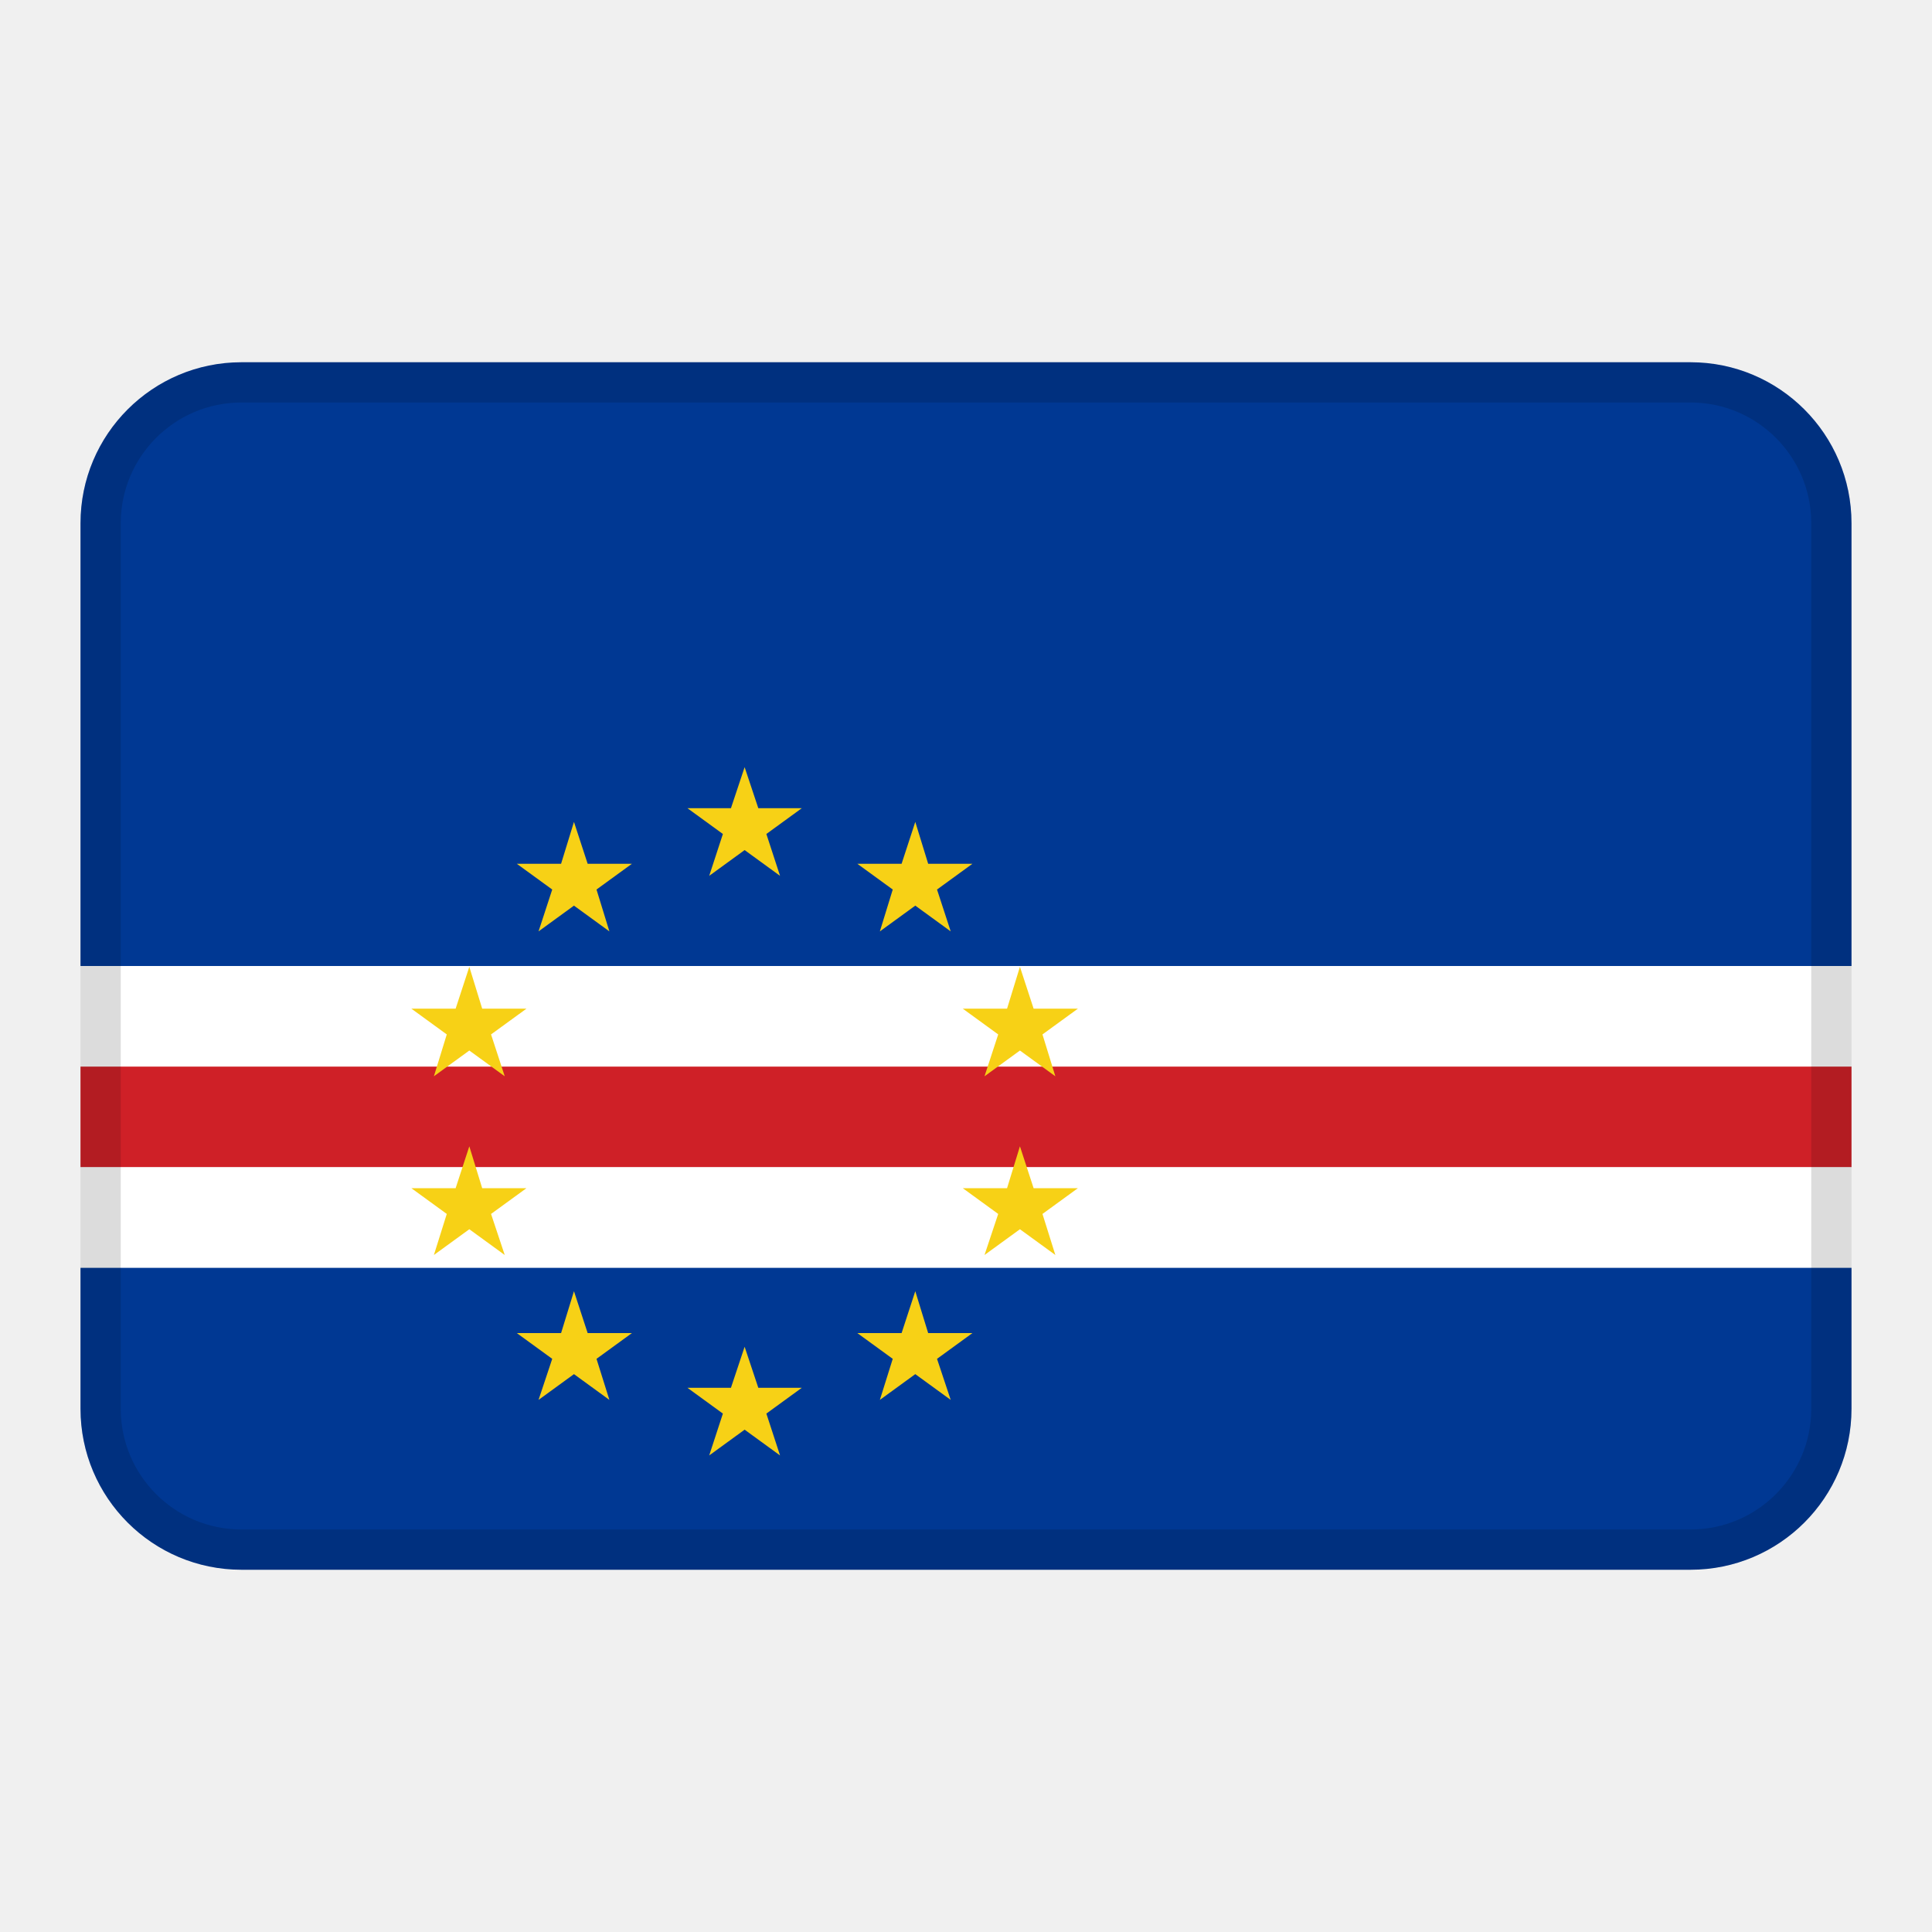
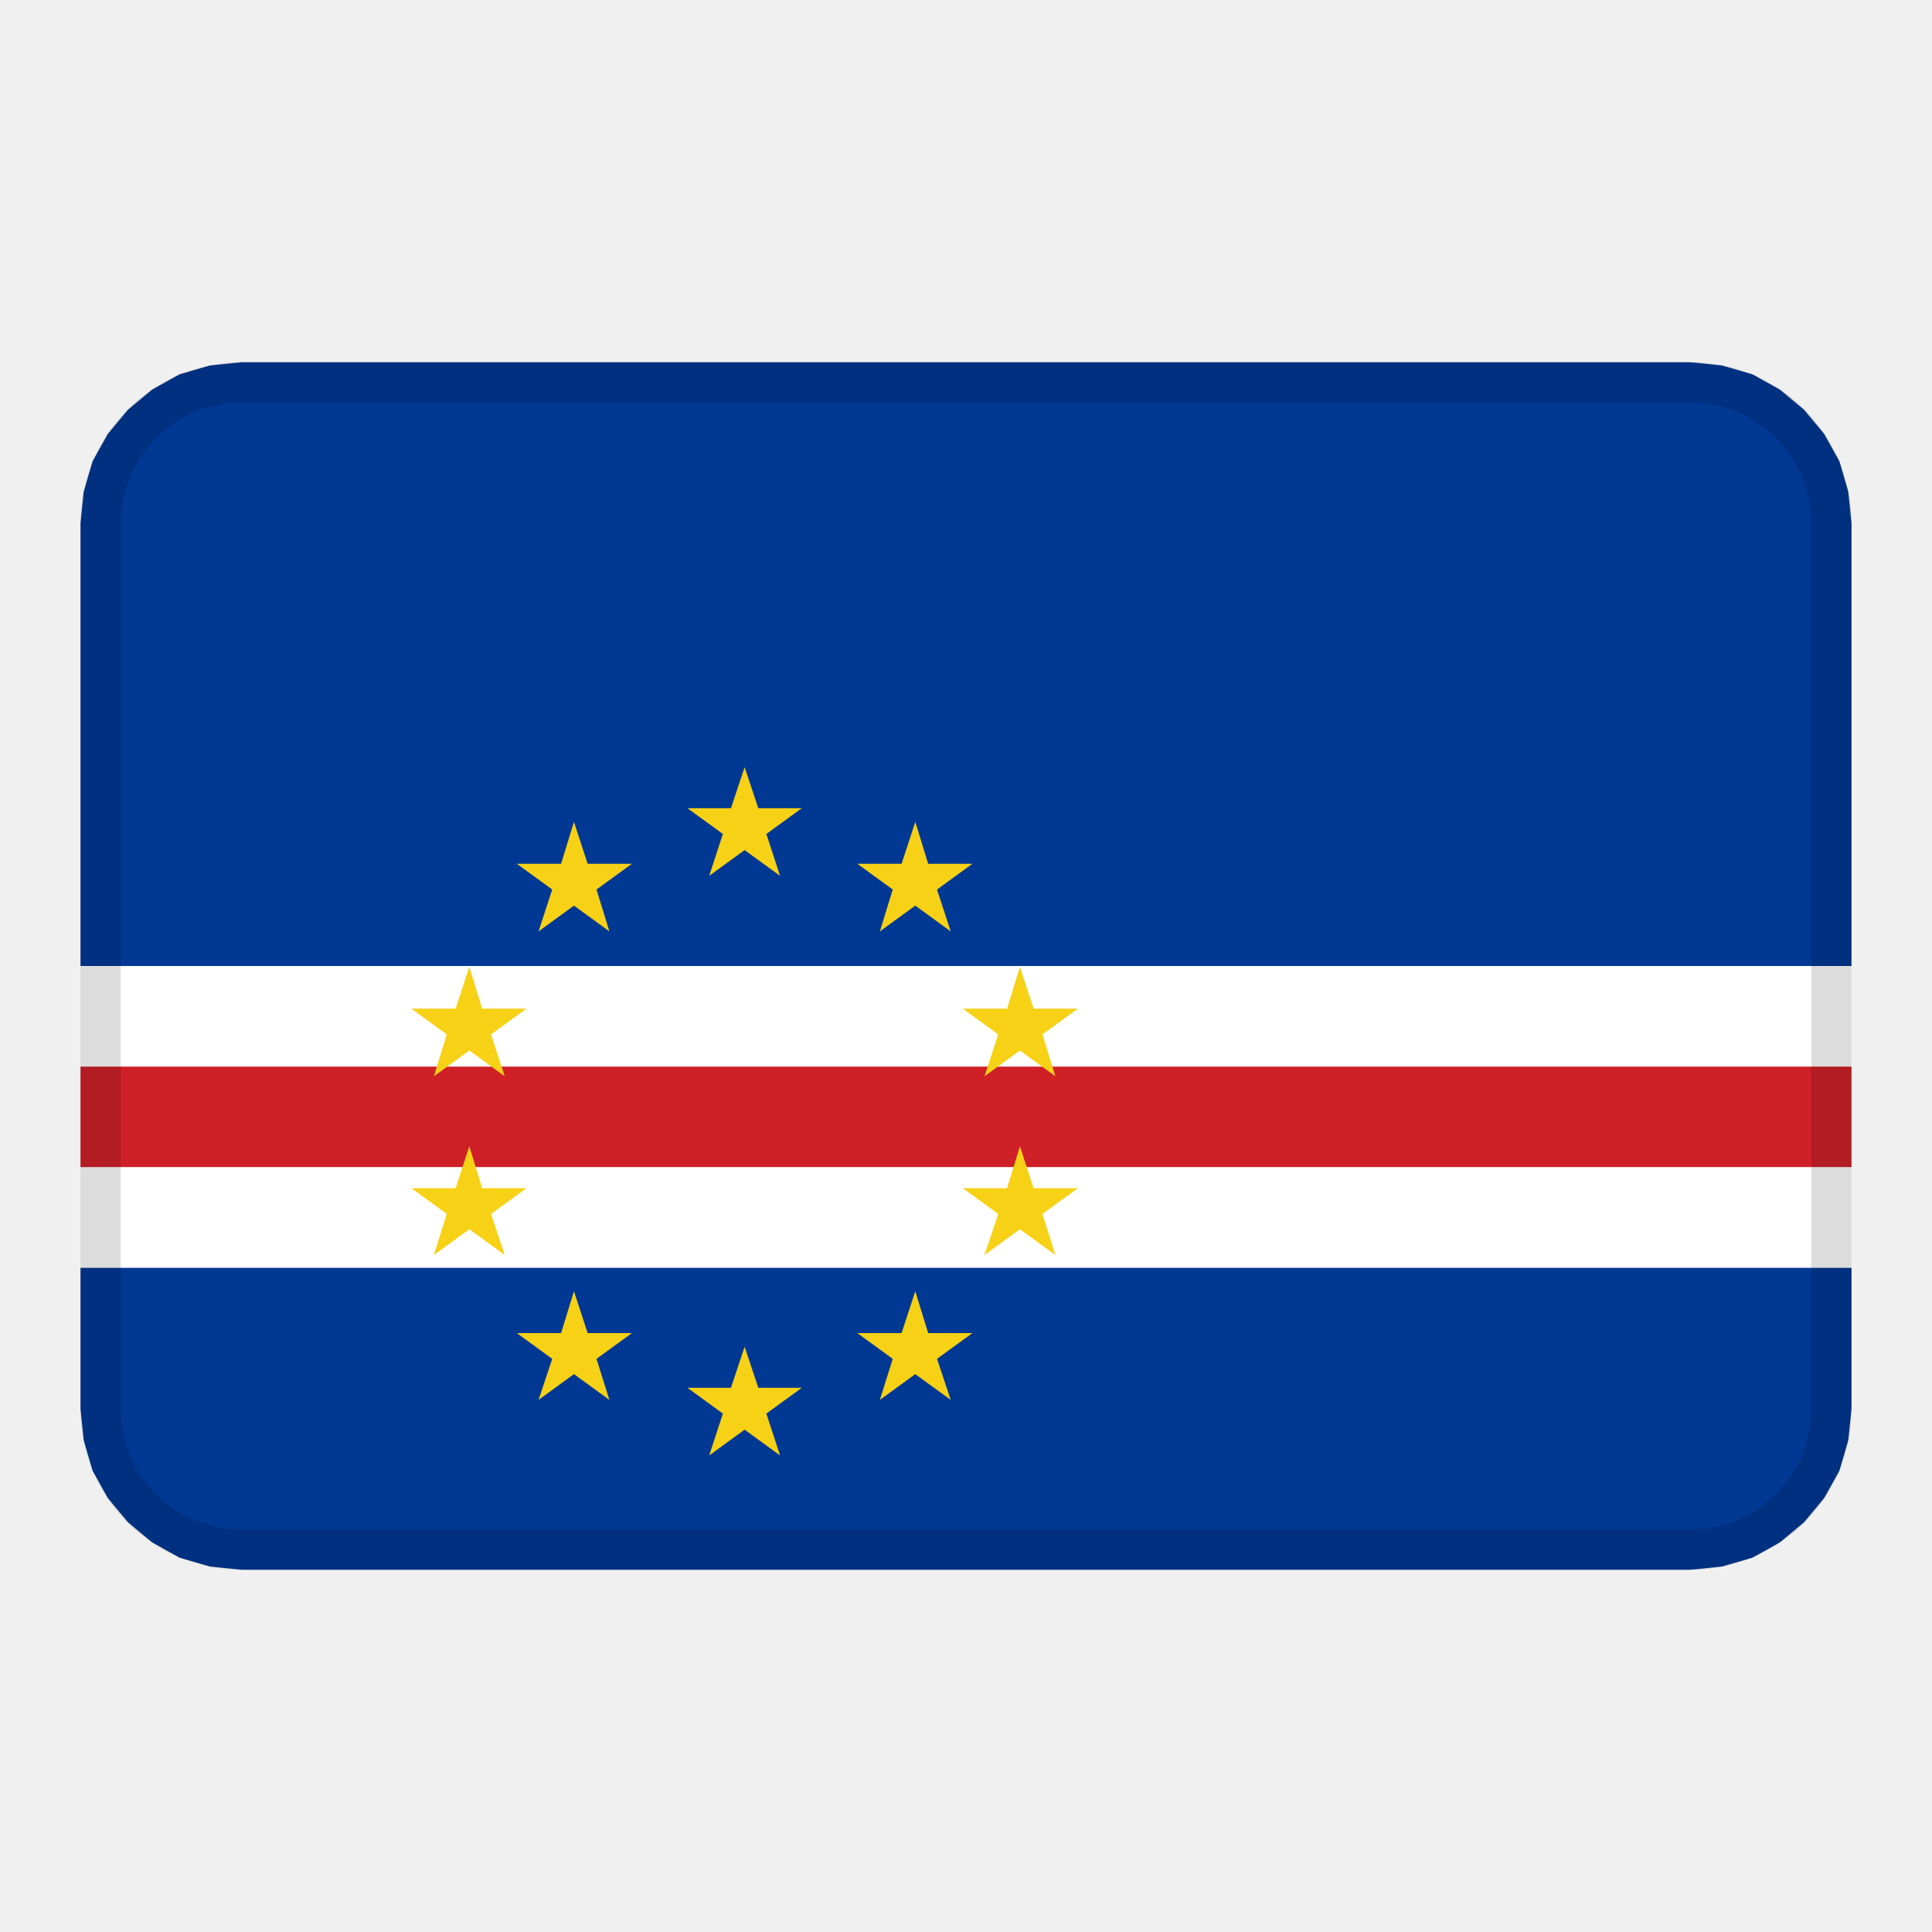
<svg xmlns="http://www.w3.org/2000/svg" width="24" height="24" viewBox="0 0 24 24" fill="none" stroke="currentColor" stroke-width="1.75" stroke-linecap="round" stroke-linejoin="round" class="afroicon afroicon-drapeau-cap-vert afroicon-fill">
-   <clipPath id="afc-cv">
-     <rect x="1" y="4.5" width="22" height="15" rx="2" />
-   </clipPath>
-   <g clip-path="url(#afc-cv)" stroke="none">
-     <rect x="1" y="4.5" width="22" height="7.5" fill="#003893" />
-     <rect x="1" y="12" width="22" height="1.25" fill="#FFFFFF" />
-     <rect x="1" y="13.25" width="22" height="1.25" fill="#CF2027" />
-     <rect x="1" y="14.5" width="22" height="1.25" fill="#FFFFFF" />
-     <rect x="1" y="15.75" width="22" height="3.75" fill="#003893" />
+   <g stroke="none" stroke-linecap="butt">
+     <path d="M3 4.5L21 4.5L21.39 4.54L21.77 4.65L22.11 4.84L22.41 5.09L22.66 5.39L22.85 5.73L22.96 6.11L23 6.5L23 12L1 12L1 6.5L1.04 6.11L1.15 5.73L1.34 5.39L1.59 5.09L1.89 4.84L2.23 4.65L2.61 4.54Z" fill="#003893" />
+     <path d="M1 12L23 12L23 13.25L1 13.25Z" fill="#FFFFFF" />
+     <path d="M1 13.25L23 13.25L23 14.5L1 14.5Z" fill="#CF2027" />
+     <path d="M1 14.5L23 14.5L23 15.75L1 15.75Z" fill="#FFFFFF" />
+     <path d="M1 15.75L23 15.75L23 17.5L22.96 17.89L22.85 18.27L22.66 18.61L22.41 18.91L22.11 19.16L21.77 19.35L21.39 19.46L21 19.5L3 19.5L2.61 19.46L2.23 19.35L1.89 19.16L1.59 18.91L1.34 18.61L1.15 18.27L1.04 17.89L1 17.5Z" fill="#003893" />
    <path d="M9.25 9.53L9.42 10.04L9.96 10.04L9.52 10.36L9.69 10.88L9.25 10.56L8.81 10.88L8.98 10.36L8.54 10.04L9.08 10.04Z" fill="#F7D116" />
    <path d="M11.37 10.21L11.53 10.73L12.08 10.73L11.64 11.05L11.81 11.57L11.37 11.25L10.93 11.57L11.09 11.05L10.65 10.73L11.2 10.73Z" fill="#F7D116" />
    <path d="M12.67 12.01L12.84 12.53L13.39 12.53L12.95 12.85L13.11 13.37L12.67 13.05L12.23 13.37L12.4 12.85L11.96 12.53L12.51 12.53Z" fill="#F7D116" />
    <path d="M12.67 14.24L12.84 14.76L13.39 14.76L12.95 15.08L13.11 15.59L12.67 15.27L12.23 15.59L12.4 15.08L11.96 14.76L12.51 14.76Z" fill="#F7D116" />
    <path d="M11.37 16.04L11.53 16.56L12.08 16.56L11.64 16.88L11.81 17.39L11.37 17.07L10.93 17.39L11.09 16.88L10.65 16.56L11.2 16.56Z" fill="#F7D116" />
    <path d="M9.25 16.73L9.42 17.24L9.96 17.24L9.52 17.56L9.69 18.08L9.25 17.76L8.81 18.08L8.98 17.56L8.54 17.24L9.08 17.24Z" fill="#F7D116" />
    <path d="M7.13 16.04L7.3 16.56L7.85 16.56L7.41 16.88L7.57 17.39L7.13 17.07L6.69 17.39L6.86 16.88L6.42 16.56L6.97 16.56Z" fill="#F7D116" />
    <path d="M5.83 14.24L5.99 14.76L6.54 14.76L6.1 15.08L6.27 15.59L5.83 15.27L5.39 15.59L5.55 15.08L5.11 14.76L5.66 14.76Z" fill="#F7D116" />
    <path d="M5.83 12.01L5.99 12.53L6.54 12.53L6.1 12.85L6.27 13.37L5.83 13.05L5.39 13.37L5.55 12.85L5.11 12.53L5.66 12.53Z" fill="#F7D116" />
    <path d="M7.13 10.21L7.3 10.73L7.85 10.73L7.41 11.05L7.57 11.57L7.13 11.25L6.69 11.57L6.86 11.05L6.42 10.73L6.97 10.73Z" fill="#F7D116" />
  </g>
  <rect x="1.25" y="4.75" width="21.5" height="14.5" rx="1.75" fill="none" stroke="#000000" stroke-opacity=".14" stroke-width=".5" />
</svg>
